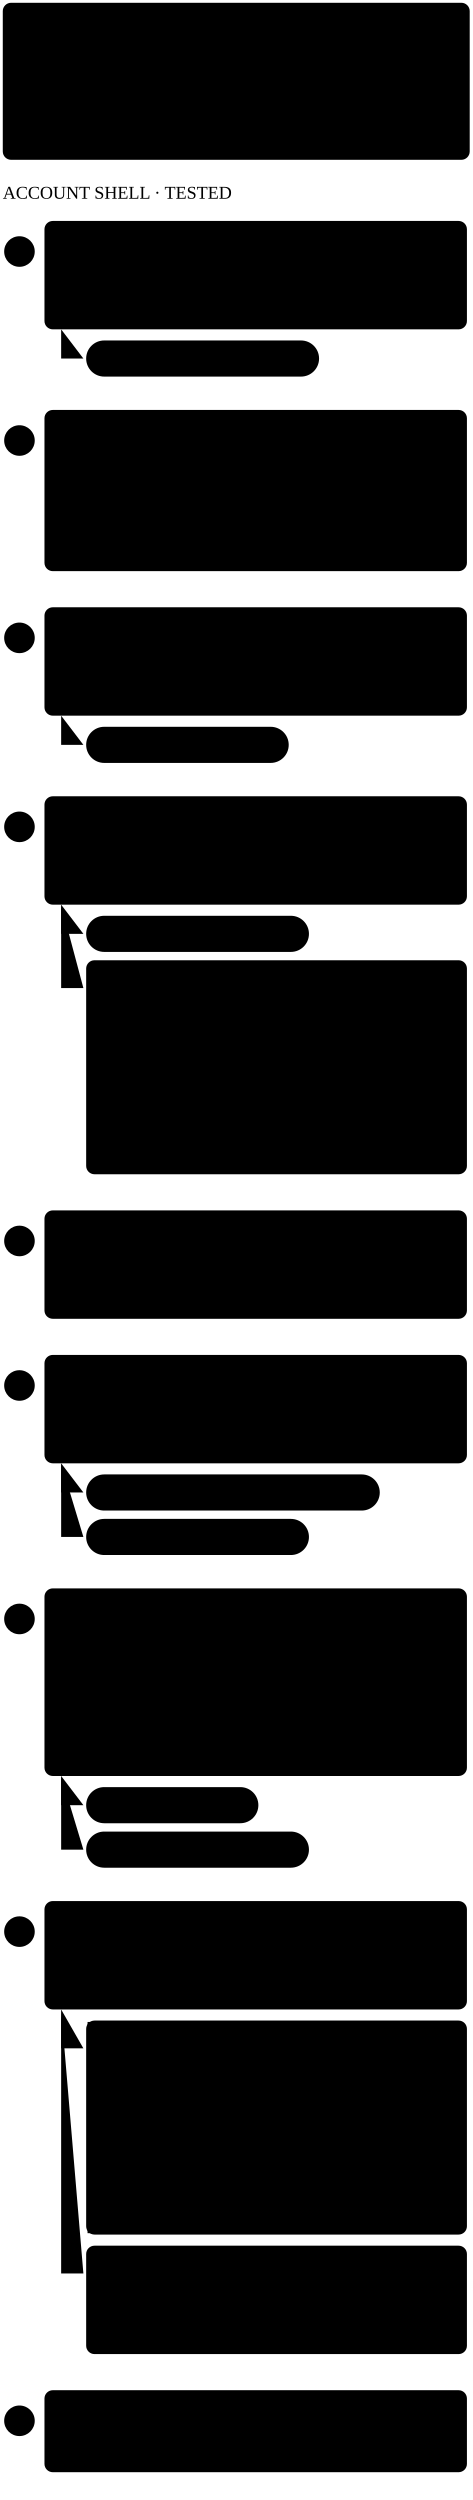
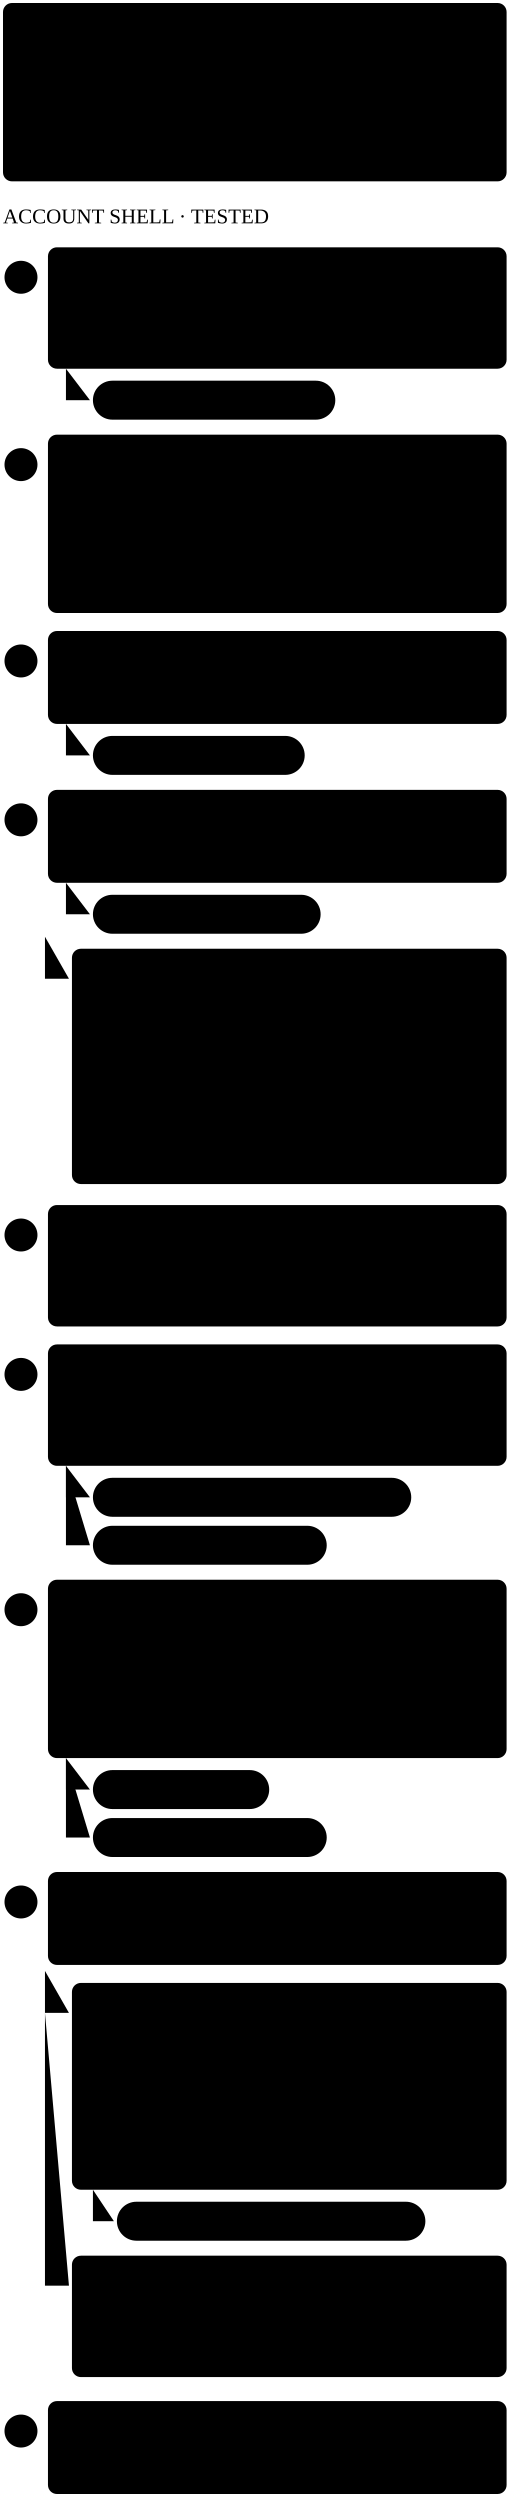
- <svg class="narrow" viewBox="0 0 340 1799" role="img" aria-labelledby="fig-6-title" aria-describedby="fig-6-text">
-   <rect x="2" y="2" width="336" height="113" rx="6" class="bx bx-k" />
-   <text x="14" y="23" class="x" font-size="14">Soroban host →</text>
-   <text x="14" y="42" class="x" font-size="14">
-     <tspan class="mono">__check_auth(signature_payload, auth</tspan>
+ <svg class="narrow" viewBox="0 0 340 1668" role="img" aria-labelledby="fig-check-auth-title" aria-describedby="fig-check-auth-text">
+   <rect x="2" y="2" width="336" height="119" rx="6" class="bx bx-k" />
+   <text x="14" y="29" class="x" font-size="14">Soroban host →</text>
+   <text x="14" y="48" class="x" font-size="14">
+     <tspan class="mono">__check_auth(signature_payload,</tspan>
  </text>
-   <text x="14" y="61" class="x" font-size="14">
-     <tspan class="mono">payload, contexts)</tspan>. The auth payload</text>
-   <text x="14" y="80" class="x" font-size="14">carries <tspan class="mono">context_rule_ids</tspan> and the</text>
-   <text x="14" y="99" class="x" font-size="14">claimed signers.</text>
-   <text x="2" y="143" class="m tag" font-size="13">ACCOUNT SHELL · TESTED</text>
-   <rect x="32" y="159" width="304" height="78" rx="6" class="bx" />
-   <text x="44" y="183" class="x" font-size="14">A context calls a reserved hook on</text>
-   <text x="44" y="202" class="x" font-size="14">any contract: <tspan class="mono">install</tspan>, <tspan class="mono">uninstall</tspan>,</text>
-   <text x="44" y="221" class="x" font-size="14">
-     <tspan class="mono">enforce</tspan> or an <tspan class="mono">rcv_*</tspan> name?</text>
-   <circle cx="14" cy="181" r="11" class="bx" />
-   <text x="14" y="185.68" class="t" font-size="13" text-anchor="middle">1</text>
-   <path d="M44 237V258H60" class="fl-d" marker-end="url(#perch-bar)" />
-   <rect x="62" y="245" width="167.6" height="26" rx="13.0" class="pill pill-d" />
-   <text x="73" y="262.55" class="d" font-size="13">ReservedFunction · 1</text>
-   <rect x="32" y="295" width="304" height="116" rx="6" class="bx" />
-   <text x="44" y="319" class="x" font-size="14">Recovery completion? Exactly one</text>
-   <text x="44" y="338" class="x" font-size="14">
-     <tspan class="mono">apply_account_doc</tspan> (exported</text>
-   <text x="44" y="357" class="x" font-size="14">
-     <tspan class="mono">apply_doc</tspan>) context on this</text>
-   <text x="44" y="376" class="x" font-size="14">account, selecting the recovery</text>
-   <text x="44" y="395" class="x" font-size="14">rule. Classification only.</text>
-   <circle cx="14" cy="317" r="11" class="bx" />
-   <text x="14" y="321.68" class="t" font-size="13" text-anchor="middle">2</text>
-   <path d="M14 192V305" class="fl" marker-end="url(#perch-ah)" />
-   <rect x="32" y="437" width="304" height="78" rx="6" class="bx" />
-   <text x="44" y="461" class="x" font-size="14">Frozen by an authorized <tspan class="mono">Protected</tspan>
-   </text>
-   <text x="44" y="480" class="x" font-size="14">attempt, and this is not its</text>
-   <text x="44" y="499" class="x" font-size="14">completion?</text>
-   <circle cx="14" cy="459" r="11" class="bx" />
-   <text x="14" y="463.68" class="t" font-size="13" text-anchor="middle">3</text>
-   <path d="M14 328V447" class="fl" marker-end="url(#perch-ah)" />
-   <path d="M44 515V536H60" class="fl-d" marker-end="url(#perch-bar)" />
-   <rect x="62" y="523" width="145.76" height="26" rx="13.0" class="pill pill-d" />
-   <text x="73" y="540.55" class="d" font-size="13">AccountFrozen · 2</text>
-   <rect x="32" y="573" width="304" height="78" rx="6" class="bx" />
-   <text x="44" y="597" class="x" font-size="14">A selected grant rule calls the</text>
-   <text x="44" y="616" class="x" font-size="14">recovery controller, its ZK adapter</text>
-   <text x="44" y="635" class="x" font-size="14">or its ZK pool?</text>
-   <circle cx="14" cy="595" r="11" class="bx" />
-   <text x="14" y="599.68" class="t" font-size="13" text-anchor="middle">4</text>
-   <path d="M14 470V583" class="fl" marker-end="url(#perch-ah)" />
-   <path d="M44 651V672H60" class="fl-d" marker-end="url(#perch-bar)" />
-   <rect x="62" y="659" width="160.32" height="26" rx="13.0" class="pill pill-d" />
-   <text x="73" y="676.55" class="d" font-size="13">ScopeEscalation · 4</text>
-   <rect x="62" y="691" width="274" height="154" rx="6" class="bx bx-hi" />
-   <text x="74" y="715" class="x" font-size="14">A completion leaves here. The</text>
-   <text x="74" y="734" class="x" font-size="14">recovery controller's</text>
-   <text x="74" y="753" class="x" font-size="14">
-     <tspan class="mono">rcv_complete</tspan> checks the exact</text>
-   <text x="74" y="772" class="x" font-size="14">approved document bytes and the</text>
-   <text x="74" y="791" class="x" font-size="14">completion window: authorized</text>
-   <text x="74" y="810" class="x" font-size="14">with no signatures, or refused.</text>
-   <text x="74" y="829" class="m tag" font-size="13">TESTED · RECOVERY CONTROLLER</text>
-   <path d="M44 651V711H60" class="fl" marker-end="url(#perch-ah)" />
-   <rect x="32" y="871" width="304" height="78" rx="6" class="bx" />
-   <text x="44" y="895" class="x" font-size="14">bound = SHA-256(domain ‖ account ‖</text>
-   <text x="44" y="914" class="x" font-size="14">signature payload), with domain</text>
-   <text x="44" y="933" class="x" font-size="14">
-     <tspan class="mono">"perch/account/auth-addr-v1"</tspan>
-   </text>
-   <circle cx="14" cy="893" r="11" class="bx" />
-   <text x="14" y="897.68" class="t" font-size="13" text-anchor="middle">5</text>
-   <path d="M14 606V881" class="fl" marker-end="url(#perch-ah)" />
-   <rect x="32" y="975" width="304" height="78" rx="6" class="bx" />
-   <text x="44" y="999" class="x" font-size="14">Resolve the selected rule IDs to</text>
-   <text x="44" y="1018" class="x" font-size="14">stored rules and spending records;</text>
-   <text x="44" y="1037" class="x" font-size="14">convert the contexts.</text>
-   <circle cx="14" cy="997" r="11" class="bx" />
-   <text x="14" y="1001.68" class="t" font-size="13" text-anchor="middle">6</text>
-   <path d="M14 904V985" class="fl" marker-end="url(#perch-ah)" />
-   <path d="M44 1053V1074H60" class="fl-d" marker-end="url(#perch-bar)" />
-   <rect x="62" y="1061" width="211.28" height="26" rx="13.0" class="pill pill-d" />
-   <text x="73" y="1078.55" class="d" font-size="13">ContextRuleNotFound · 3000</text>
-   <path d="M44 1053V1106H60" class="fl-d" marker-end="url(#perch-bar)" />
-   <rect x="62" y="1093" width="160.32" height="26" rx="13.0" class="pill pill-d" />
-   <text x="73" y="1110.55" class="d" font-size="13">RuleEvalRefused · 5</text>
-   <rect x="32" y="1143" width="304" height="135" rx="6" class="bx bx-pr" />
-   <text x="44" y="1167" class="x" font-size="14">
-     <tspan class="mono">rule_eval::check_auth</tspan> (pinned:</text>
-   <text x="44" y="1186" class="x" font-size="14">
-     <tspan class="mono">rule_eval::authorize</tspan>). Rules,</text>
-   <text x="44" y="1205" class="x" font-size="14">records, contexts, choices,</text>
-   <text x="44" y="1224" class="x" font-size="14">signers, ledger, generation → next</text>
-   <text x="44" y="1243" class="x" font-size="14">records. No storage, no signatures.</text>
-   <text x="44" y="1262" class="g tag" font-size="13">PROVED · MODEL + TRANSLATION</text>
-   <circle cx="14" cy="1165" r="11" class="bx" />
-   <text x="14" y="1169.68" class="t" font-size="13" text-anchor="middle">7</text>
-   <path d="M14 1008V1153" class="fl" marker-end="url(#perch-ah)" />
-   <path d="M44 1278V1299H60" class="fl-d" marker-end="url(#perch-bar)" />
-   <rect x="62" y="1286" width="123.92" height="26" rx="13.0" class="pill pill-d" />
-   <text x="73" y="1303.55" class="d" font-size="13">StaleScope · 3</text>
-   <path d="M44 1278V1331H60" class="fl-d" marker-end="url(#perch-bar)" />
-   <rect x="62" y="1318" width="160.32" height="26" rx="13.0" class="pill pill-d" />
-   <text x="73" y="1335.55" class="d" font-size="13">RuleEvalRefused · 5</text>
-   <rect x="32" y="1368" width="304" height="78" rx="6" class="bx" />
-   <text x="44" y="1392" class="x" font-size="14">digest = SHA-256(bound ‖</text>
-   <text x="44" y="1411" class="x" font-size="14">XDR(selected rule IDs)). For each</text>
-   <text x="44" y="1430" class="x" font-size="14">claimed signer:</text>
-   <circle cx="14" cy="1390" r="11" class="bx" />
-   <text x="14" y="1394.68" class="t" font-size="13" text-anchor="middle">8</text>
-   <path d="M14 1176V1378" class="fl" marker-end="url(#perch-ah)" />
-   <rect x="62" y="1454" width="274" height="154" rx="6" class="bx" />
-   <rect x="63" y="1455" width="10" height="152" class="tr" />
-   <text x="86" y="1478" class="x" font-size="14">External:</text>
-   <text x="86" y="1497" class="x" font-size="14">
-     <tspan class="mono">verifier.verify(digest)</tspan>. A</text>
-   <text x="86" y="1516" class="x" font-size="14">failure traps with</text>
-   <text x="86" y="1535" class="x" font-size="14">
-     <tspan class="mono">ExternalVerificationFailed</tspan>
-   </text>
-   <text x="86" y="1554" class="x" font-size="14">(3003), and the host reverts</text>
-   <text x="86" y="1573" class="x" font-size="14">the transaction.</text>
-   <text x="86" y="1592" class="m tag" font-size="13">TRUSTED · VERIFIER</text>
-   <path d="M44 1446V1474H60" class="fl-m" marker-end="url(#perch-ah-m)" />
-   <rect x="62" y="1616" width="274" height="78" rx="6" class="bx bx-k" />
-   <text x="74" y="1640" class="x" font-size="14">Delegated (CAP-0071): the</text>
-   <text x="74" y="1659" class="x" font-size="14">host's <tspan class="mono">delegate_auth</tspan>. Rule IDs</text>
-   <text x="74" y="1678" class="x" font-size="14">are not bound.</text>
-   <path d="M44 1446V1636H60" class="fl-k" marker-end="url(#perch-ah-k)" />
-   <rect x="32" y="1720" width="304" height="59" rx="6" class="bx" />
-   <text x="44" y="1744" class="x" font-size="14">Store each capped spending record</text>
-   <text x="44" y="1763" class="x" font-size="14">that changed. Authorized.</text>
-   <circle cx="14" cy="1742" r="11" class="bx" />
-   <text x="14" y="1746.68" class="t" font-size="13" text-anchor="middle">9</text>
-   <path d="M14 1401V1730" class="fl" marker-end="url(#perch-ah)" />
+   <text x="14" y="67" class="x" font-size="14">
+     <tspan class="mono">auth payload, contexts)</tspan>. The auth</text>
+   <text x="14" y="86" class="x" font-size="14">payload carries <tspan class="mono">context_rule_ids</tspan> and the</text>
+   <text x="14" y="105" class="x" font-size="14">claimed signers.</text>
+   <text x="2" y="149" class="m tag" font-size="14">ACCOUNT SHELL · TESTED</text>
+   <g>
+     <rect x="32" y="165" width="306" height="81" rx="6" class="bx" />
+     <text x="44" y="192" class="x" font-size="14">A context calls a reserved hook on any</text>
+     <text x="44" y="211" class="x" font-size="14">contract: <tspan class="mono">install</tspan>, <tspan class="mono">uninstall</tspan>, <tspan class="mono">enforce</tspan>
+     </text>
+     <text x="44" y="230" class="x" font-size="14">or an <tspan class="mono">rcv_*</tspan> name?</text>
+     <circle cx="14" cy="185" r="11" class="bx" />
+     <text x="14" y="189.9" class="t" font-size="14" text-anchor="middle">1</text>
+     <path d="M44 246V267H60" class="fl-d" marker-end="url(#perch-bar)" />
+     <rect x="62" y="254" width="161.71" height="26" rx="13" class="pill pill-d" />
+     <text x="73" y="272.04" class="d" font-size="14">ReservedFunction · 1</text>
+   </g>
+   <g>
+     <rect x="32" y="290" width="306" height="119" rx="6" class="bx" />
+     <text x="44" y="317" class="x" font-size="14">Recovery completion? Exactly one</text>
+     <text x="44" y="336" class="x" font-size="14">
+       <tspan class="mono">apply_account_doc</tspan> (exported</text>
+     <text x="44" y="355" class="x" font-size="14">
+       <tspan class="mono">apply_doc</tspan>) context on this account,</text>
+     <text x="44" y="374" class="x" font-size="14">selecting the recovery rule. Classification</text>
+     <text x="44" y="393" class="x" font-size="14">only.</text>
+     <circle cx="14" cy="310" r="11" class="bx" />
+     <text x="14" y="314.9" class="t" font-size="14" text-anchor="middle">2</text>
+     <path d="M14 196V297" class="fl" marker-end="url(#perch-ah)" />
+   </g>
+   <g>
+     <rect x="32" y="421" width="306" height="62" rx="6" class="bx" />
+     <text x="44" y="448" class="x" font-size="14">Frozen by an authorized <tspan class="mono">Protected</tspan>
+     </text>
+     <text x="44" y="467" class="x" font-size="14">attempt, and this is not its completion?</text>
+     <circle cx="14" cy="441" r="11" class="bx" />
+     <text x="14" y="445.9" class="t" font-size="14" text-anchor="middle">3</text>
+     <path d="M14 321V428" class="fl" marker-end="url(#perch-ah)" />
+     <path d="M44 483V504H60" class="fl-d" marker-end="url(#perch-bar)" />
+     <rect x="62" y="491" width="141.29" height="26" rx="13" class="pill pill-d" />
+     <text x="73" y="509.04" class="d" font-size="14">AccountFrozen · 2</text>
+   </g>
+   <g>
+     <rect x="32" y="527" width="306" height="62" rx="6" class="bx" />
+     <text x="44" y="554" class="x" font-size="14">A selected grant rule calls the recovery</text>
+     <text x="44" y="573" class="x" font-size="14">controller, its ZK adapter or its ZK pool?</text>
+     <circle cx="14" cy="547" r="11" class="bx" />
+     <text x="14" y="551.9" class="t" font-size="14" text-anchor="middle">4</text>
+     <path d="M14 452V534" class="fl" marker-end="url(#perch-ah)" />
+     <path d="M44 589V610H60" class="fl-d" marker-end="url(#perch-bar)" />
+     <rect x="62" y="597" width="151.92" height="26" rx="13" class="pill pill-d" />
+     <text x="73" y="615.04" class="d" font-size="14">ScopeEscalation · 4</text>
+   </g>
+   <g>
+     <rect x="48" y="633" width="290" height="157" rx="6" class="bx bx-hi" />
+     <text x="60" y="660" class="x" font-size="14">A completion leaves here. The recovery</text>
+     <text x="60" y="679" class="x" font-size="14">controller's <tspan class="mono">rcv_complete</tspan> checks the</text>
+     <text x="60" y="698" class="x" font-size="14">exact approved document bytes and the</text>
+     <text x="60" y="717" class="x" font-size="14">completion window: authorized with no</text>
+     <text x="60" y="736" class="x" font-size="14">signatures, or refused.</text>
+     <text x="60" y="755" class="m tag" font-size="14">TESTED · RECOVERY</text>
+     <text x="60" y="774" class="m tag" font-size="14">CONTROLLER</text>
+     <path d="M30 625V653H46" class="fl" marker-end="url(#perch-ah)" />
+   </g>
+   <g>
+     <rect x="32" y="804" width="306" height="81" rx="6" class="bx" />
+     <text x="44" y="831" class="x" font-size="14">bound = SHA-256(domain ‖ account ‖</text>
+     <text x="44" y="850" class="x" font-size="14">signature payload), with domain</text>
+     <text x="44" y="869" class="x" font-size="14">
+       <tspan class="mono">"perch/account/auth-addr-v1"</tspan>
+     </text>
+     <circle cx="14" cy="824" r="11" class="bx" />
+     <text x="14" y="828.9" class="t" font-size="14" text-anchor="middle">5</text>
+     <path d="M14 558V811" class="fl" marker-end="url(#perch-ah)" />
+   </g>
+   <g>
+     <rect x="32" y="897" width="306" height="81" rx="6" class="bx" />
+     <text x="44" y="924" class="x" font-size="14">Resolve the selected rule IDs to stored</text>
+     <text x="44" y="943" class="x" font-size="14">rules and spending records; convert the</text>
+     <text x="44" y="962" class="x" font-size="14">contexts.</text>
+     <circle cx="14" cy="917" r="11" class="bx" />
+     <text x="14" y="921.9" class="t" font-size="14" text-anchor="middle">6</text>
+     <path d="M14 835V904" class="fl" marker-end="url(#perch-ah)" />
+     <path d="M44 978V999H60" class="fl-d" marker-end="url(#perch-bar)" />
+     <rect x="62" y="986" width="212.38" height="26" rx="13" class="pill pill-d" />
+     <text x="73" y="1004.04" class="d" font-size="14">ContextRuleNotFound · 3000</text>
+     <path d="M44 978V1031H60" class="fl-d" marker-end="url(#perch-bar)" />
+     <rect x="62" y="1018" width="155.99" height="26" rx="13" class="pill pill-d" />
+     <text x="73" y="1036.04" class="d" font-size="14">RuleEvalRefused · 5</text>
+   </g>
+   <g>
+     <rect x="32" y="1054" width="306" height="119" rx="6" class="bx bx-pr" />
+     <rect x="36" y="1058" width="298" height="111" rx="2" class="fl-g" />
+     <text x="44" y="1081" class="x" font-size="14">
+       <tspan class="mono">rule_eval::authorize</tspan>: rules, records,</text>
+     <text x="44" y="1100" class="x" font-size="14">contexts, choices, signers, ledger,</text>
+     <text x="44" y="1119" class="x" font-size="14">generation → next records. No storage, no</text>
+     <text x="44" y="1138" class="x" font-size="14">signatures.</text>
+     <text x="44" y="1157" class="g tag" font-size="14">PROVED · MODEL + TRANSLATION</text>
+     <circle cx="14" cy="1074" r="11" class="bx" />
+     <text x="14" y="1078.9" class="t" font-size="14" text-anchor="middle">7</text>
+     <path d="M14 928V1061" class="fl" marker-end="url(#perch-ah)" />
+     <path d="M44 1173V1194H60" class="fl-d" marker-end="url(#perch-bar)" />
+     <rect x="62" y="1181" width="117.61" height="26" rx="13" class="pill pill-d" />
+     <text x="73" y="1199.04" class="d" font-size="14">StaleScope · 3</text>
+     <path d="M44 1173V1226H60" class="fl-d" marker-end="url(#perch-bar)" />
+     <rect x="62" y="1213" width="155.99" height="26" rx="13" class="pill pill-d" />
+     <text x="73" y="1231.04" class="d" font-size="14">RuleEvalRefused · 5</text>
+   </g>
+   <g>
+     <rect x="32" y="1249" width="306" height="62" rx="6" class="bx" />
+     <text x="44" y="1276" class="x" font-size="14">digest = SHA-256(bound ‖ XDR(selected</text>
+     <text x="44" y="1295" class="x" font-size="14">rule IDs)). For each claimed signer:</text>
+     <circle cx="14" cy="1269" r="11" class="bx" />
+     <text x="14" y="1273.9" class="t" font-size="14" text-anchor="middle">8</text>
+     <path d="M14 1085V1256" class="fl" marker-end="url(#perch-ah)" />
+   </g>
+   <g>
+     <rect x="48" y="1323" width="290" height="138" rx="6" class="bx" />
+     <rect x="51" y="1326" width="11" height="132" rx="0" class="tr" />
+     <text x="74" y="1350" class="x" font-size="14">External:</text>
+     <text x="74" y="1369" class="x" font-size="14">
+       <tspan class="mono">verifier.verify(digest)</tspan>. A bad</text>
+     <text x="74" y="1388" class="x" font-size="14">signature traps in the verifier;</text>
+     <text x="74" y="1407" class="x" font-size="14">
+       <tspan class="mono">ExternalVerificationFailed</tspan>
+     </text>
+     <text x="74" y="1426" class="x" font-size="14">(3003) only if a verifier returns false.</text>
+     <text x="74" y="1445" class="m tag" font-size="14">TRUSTED · VERIFIER</text>
+     <path d="M30 1315V1343H46" class="fl-m" marker-end="url(#perch-ah-m)" />
+     <path d="M62 1461V1482H76" class="fl-d" marker-end="url(#perch-bar)" />
+     <rect x="78" y="1469" width="205.81" height="26" rx="13" class="pill pill-d" />
+     <text x="89" y="1487.04" class="d" font-size="14">verifier traps (bad signature)</text>
+     <rect x="48" y="1505" width="290" height="81" rx="6" class="bx bx-k" />
+     <text x="60" y="1532" class="x" font-size="14">Delegated (CAP-0071): the host's</text>
+     <text x="60" y="1551" class="x" font-size="14">
+       <tspan class="mono">delegate_auth</tspan>. Rule IDs are not</text>
+     <text x="60" y="1570" class="x" font-size="14">bound.</text>
+     <path d="M30 1343V1525H46" class="fl-k" marker-end="url(#perch-ah-k)" />
+   </g>
+   <g>
+     <rect x="32" y="1602" width="306" height="62" rx="6" class="bx" />
+     <text x="44" y="1629" class="x" font-size="14">Store each capped spending record that</text>
+     <text x="44" y="1648" class="x" font-size="14">changed. Authorized.</text>
+     <circle cx="14" cy="1622" r="11" class="bx" />
+     <text x="14" y="1626.9" class="t" font-size="14" text-anchor="middle">9</text>
+     <path d="M14 1280V1609" class="fl" marker-end="url(#perch-ah)" />
+   </g>
</svg>
